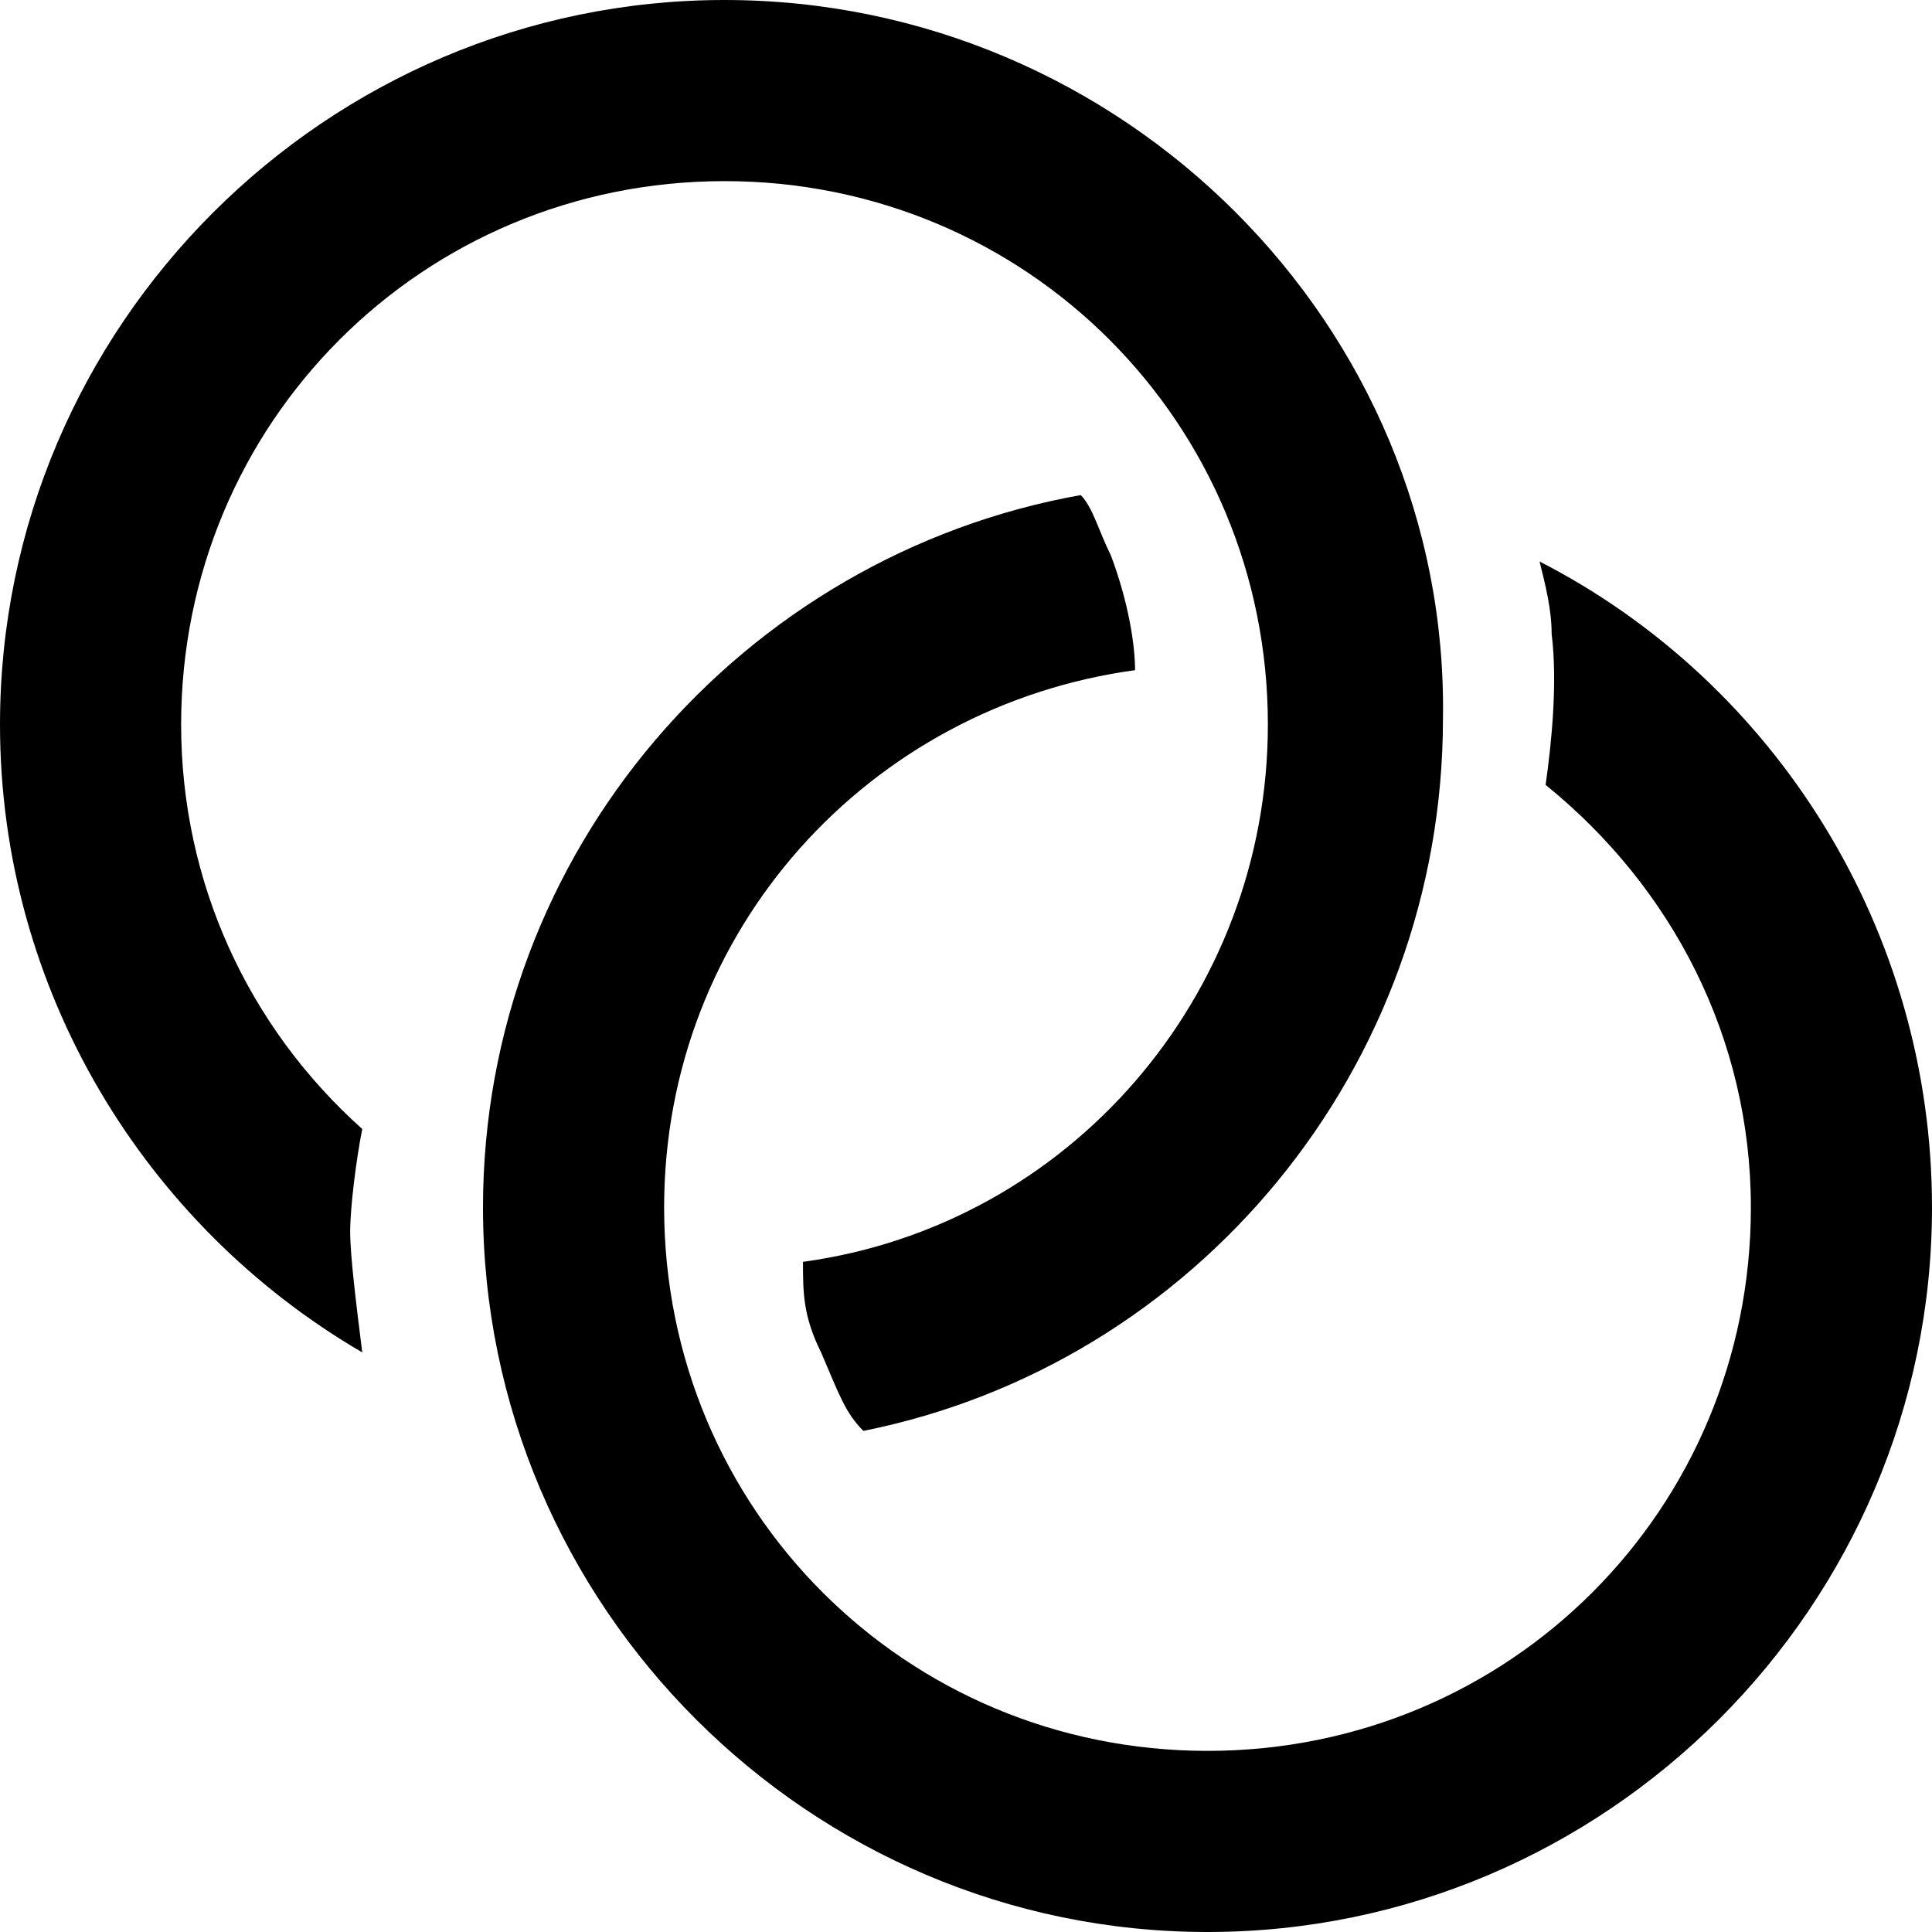
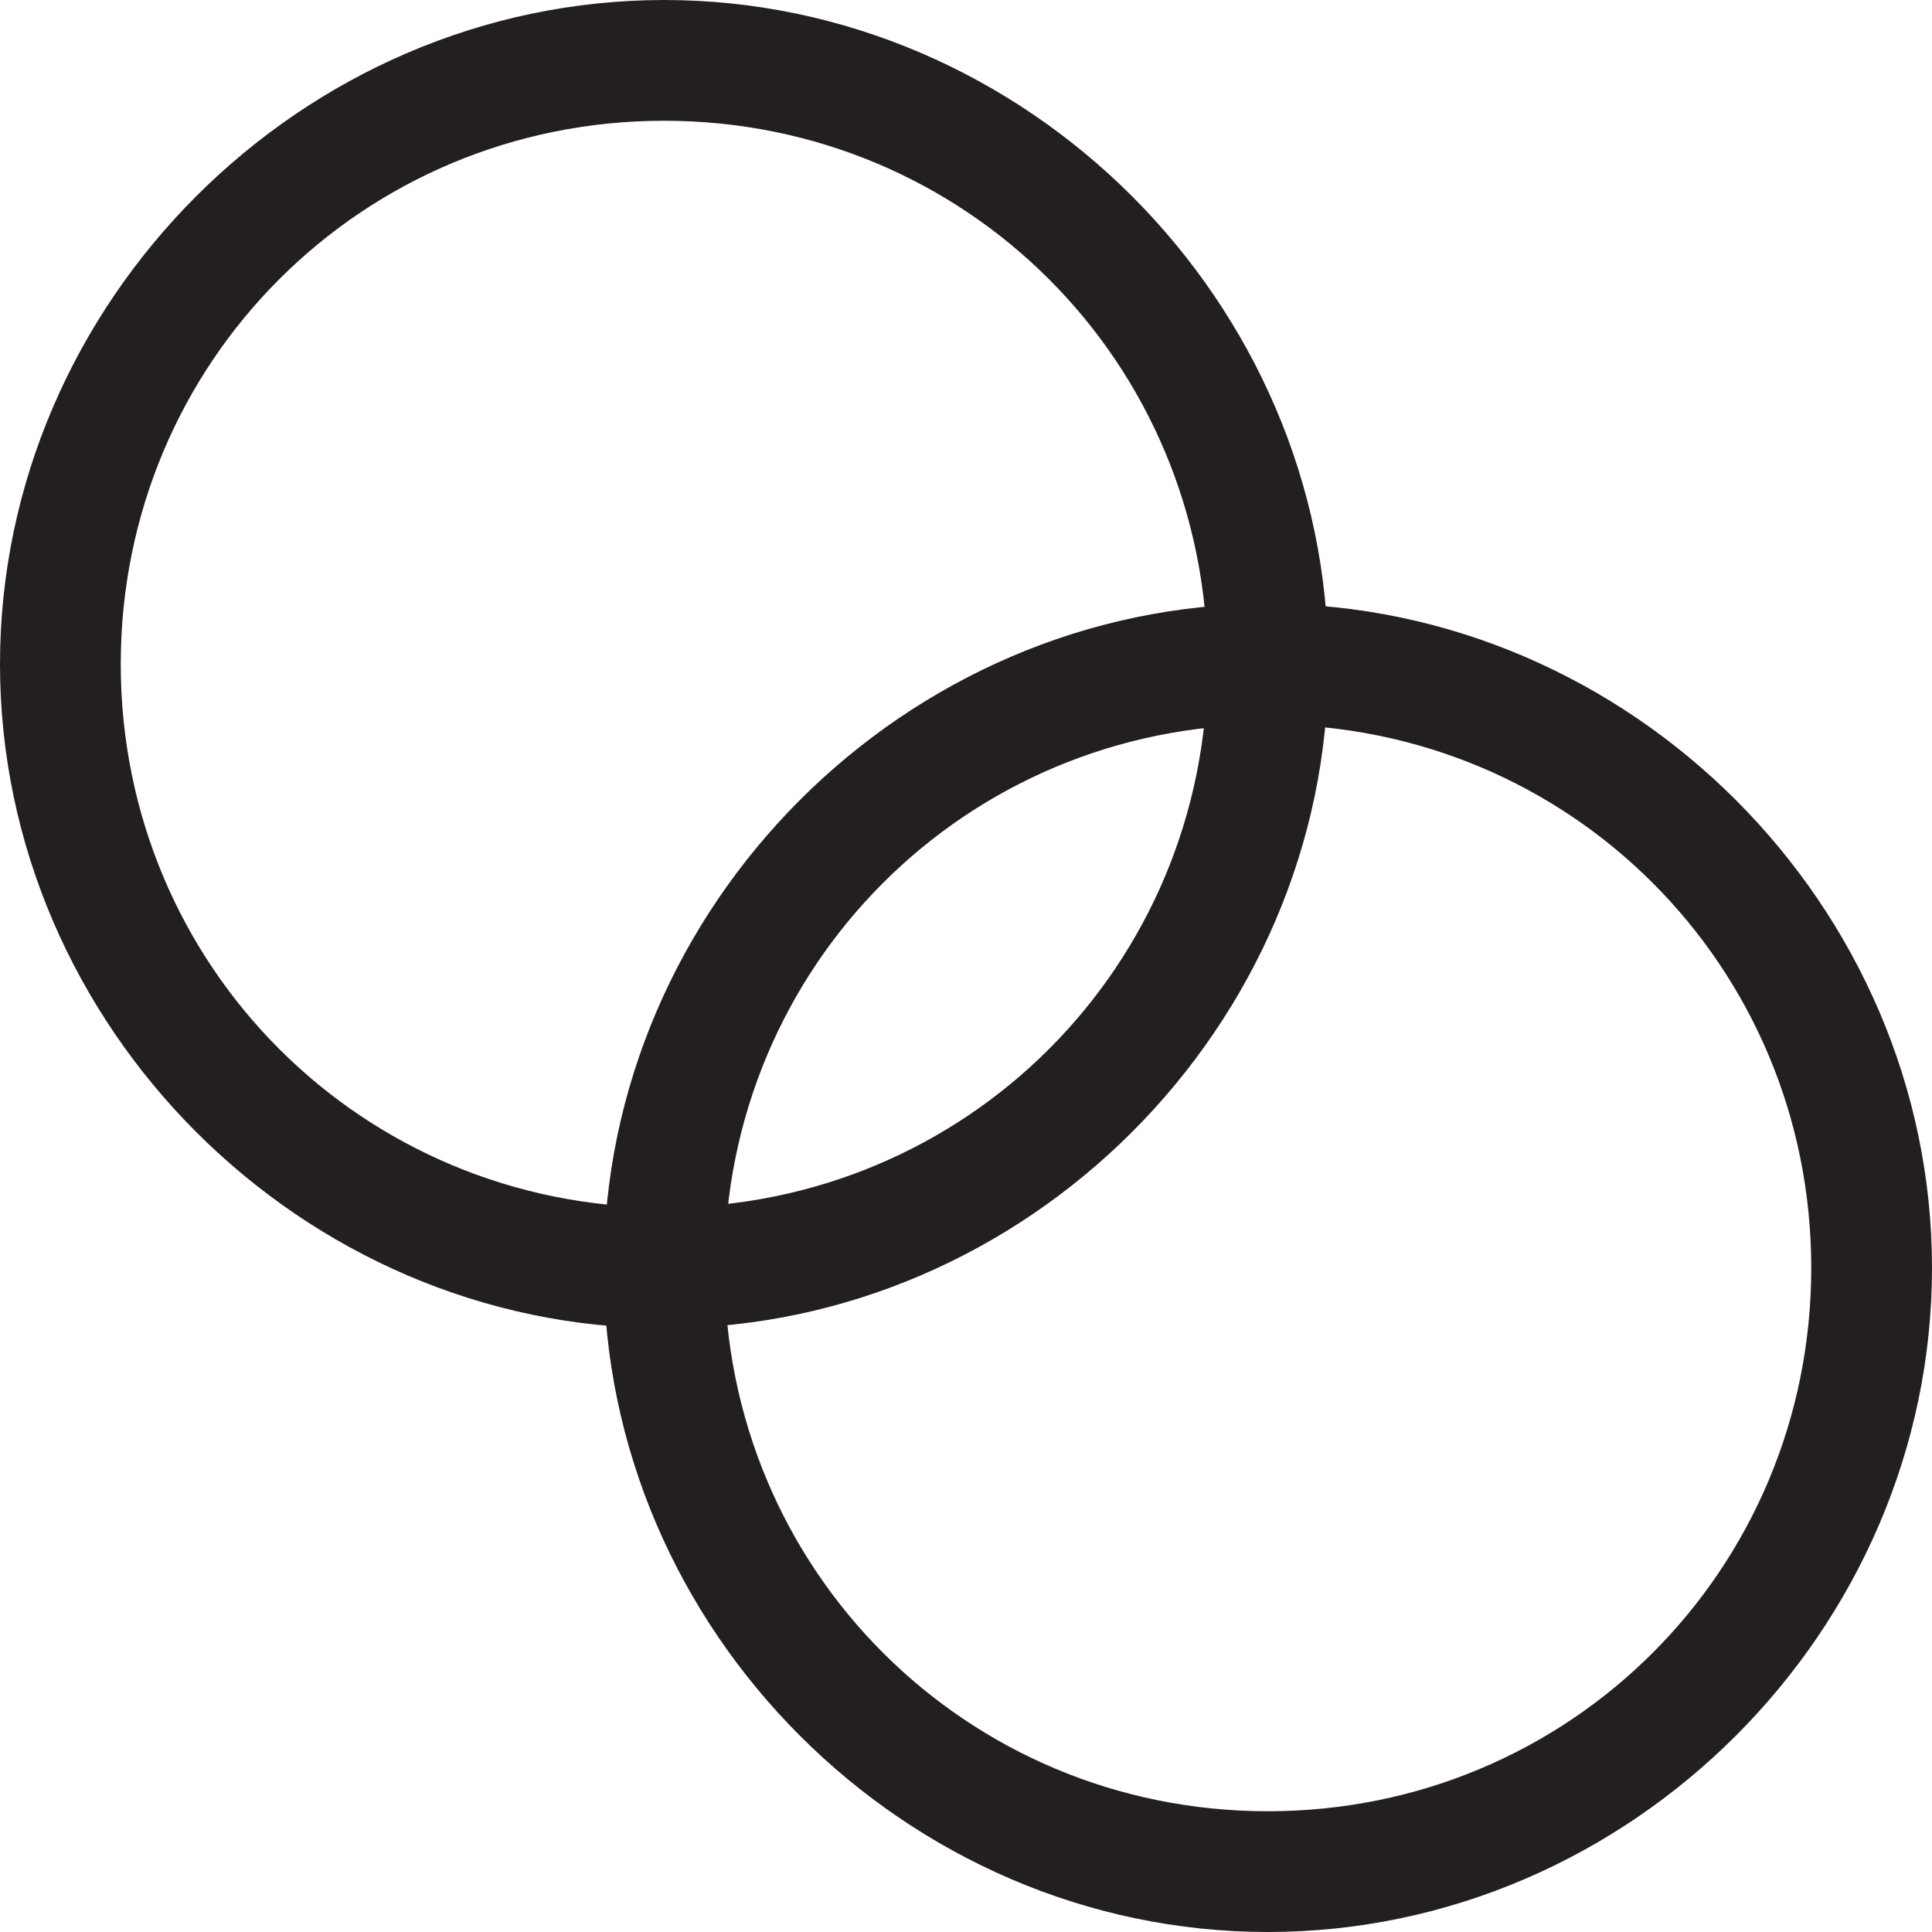
- <svg xmlns="http://www.w3.org/2000/svg" version="1.1" x="0px" y="0px" width="32px" height="32px" viewBox="0 0 32 32" enable-background="new 0 0 32 32" xml:space="preserve">
-   <g id="integrations">
-     <path d="M25.5,9.3c0.1,0.4,0.2,0.8,0.2,1.2c0.1,0.8,0,1.8-0.1,2.5c2.1,1.7,3.4,4.2,3.4,7c0,5-4,9-9,9s-9-4-9-9   c0-4.6,3.4-8.3,7.8-8.9c0-0.4-0.1-1.1-0.4-1.9c-0.2-0.4-0.3-0.8-0.5-1C12.3,9.2,8,14.1,8,20c0,6.6,5.4,12,12,12c6.6,0,12-5.4,12-12   C32,15.4,29.4,11.3,25.5,9.3z" />
-     <path d="M12,0C5.4,0,0,5.4,0,12c0,4.4,2.4,8.3,6,10.4c-0.1-0.8-0.2-1.6-0.2-2c0-0.4,0.1-1.2,0.2-1.7C4.1,17,3,14.6,3,12   c0-5,4-9,9-9s9,4,9,9c0,4.5-3.3,8.3-7.7,8.9c0,0.5,0,0.9,0.3,1.5c0.3,0.7,0.4,1,0.7,1.3c5.5-1.1,9.6-6,9.6-11.8C24,5.4,18.6,0,12,0   z" />
+ <svg xmlns="http://www.w3.org/2000/svg" version="1.1" baseProfile="tiny" id="Layer_1" x="0px" y="0px" viewBox="0 0 16 16" xml:space="preserve">
+   <g>
+     <path fill="#231F20" d="M5.5,11C2.5,11,0,8.5,0,5.5S2.5,0,5.5,0S11,2.5,11,5.5S8.5,11,5.5,11z M5.5,1C3,1,1,3,1,5.5S3,10,5.5,10   S10,8,10,5.5S8,1,5.5,1z" />
+   </g>
+   <g>
+     <path fill="#231F20" d="M10.5,16c-3,0-5.5-2.5-5.5-5.5S7.5,5,10.5,5S16,7.5,16,10.5S13.5,16,10.5,16z M10.5,6C8,6,6,8,6,10.5   S8,15,10.5,15s4.5-2,4.5-4.5S13,6,10.5,6z" />
  </g>
</svg>
